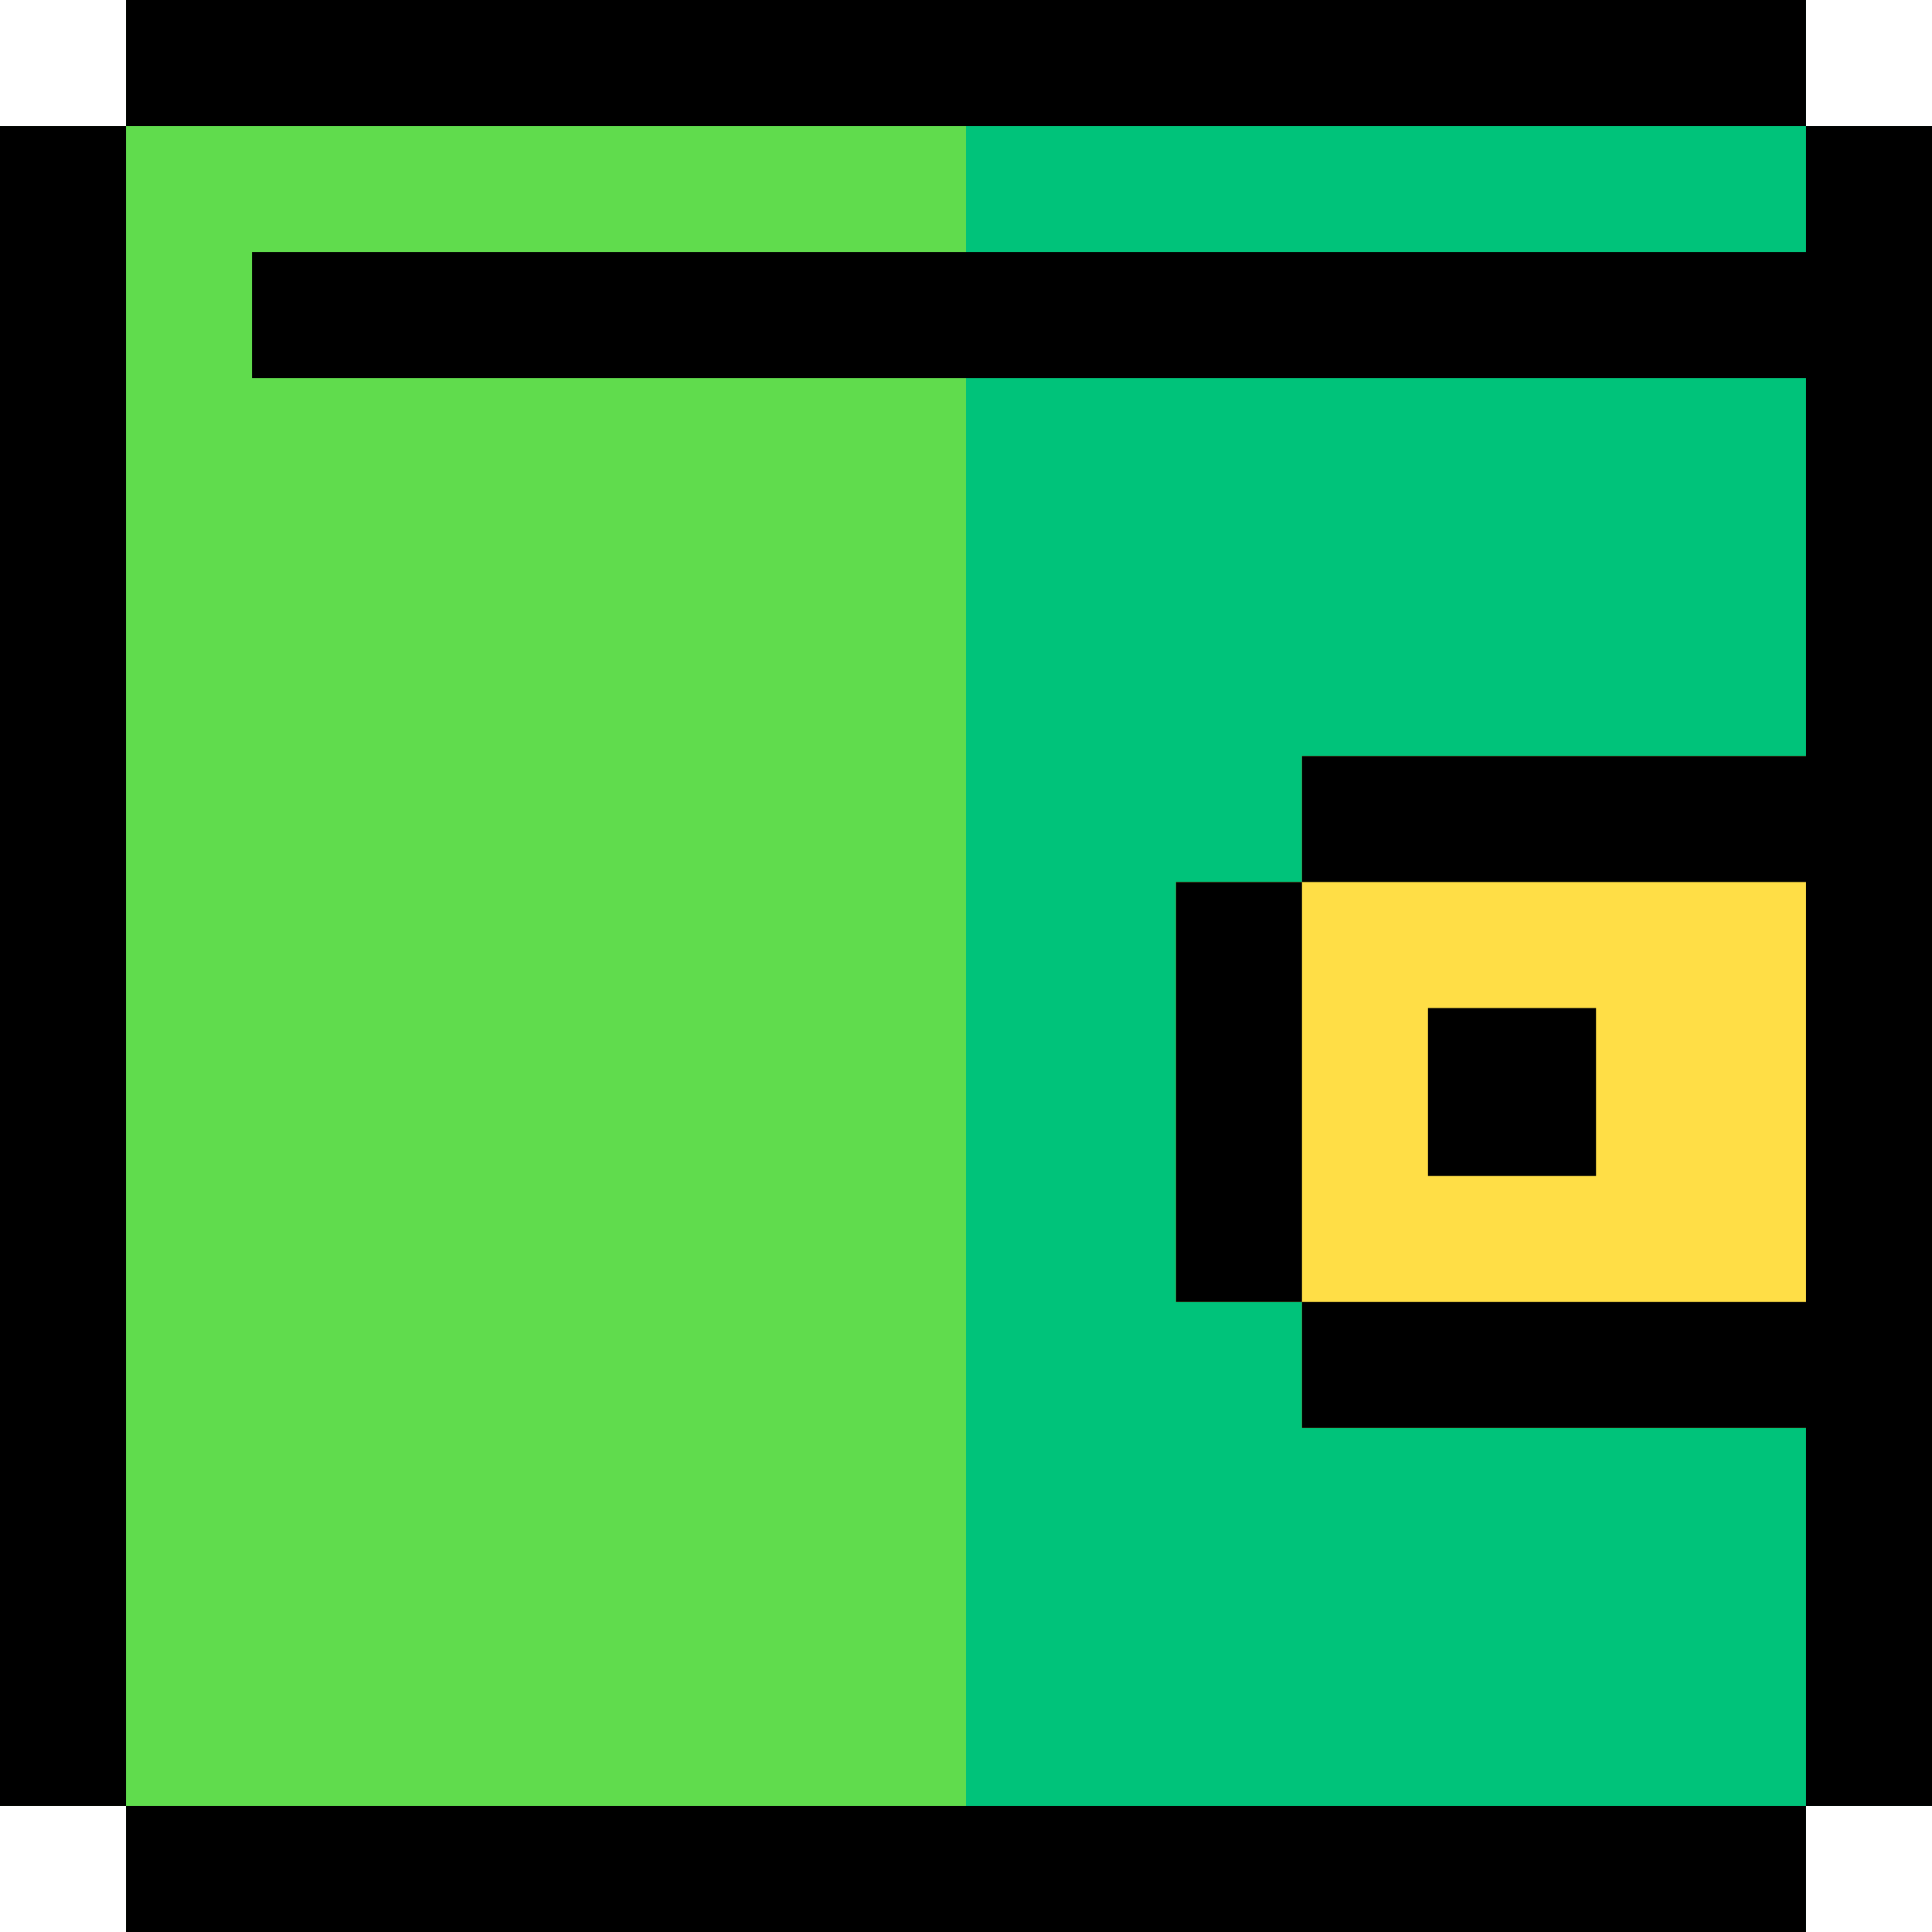
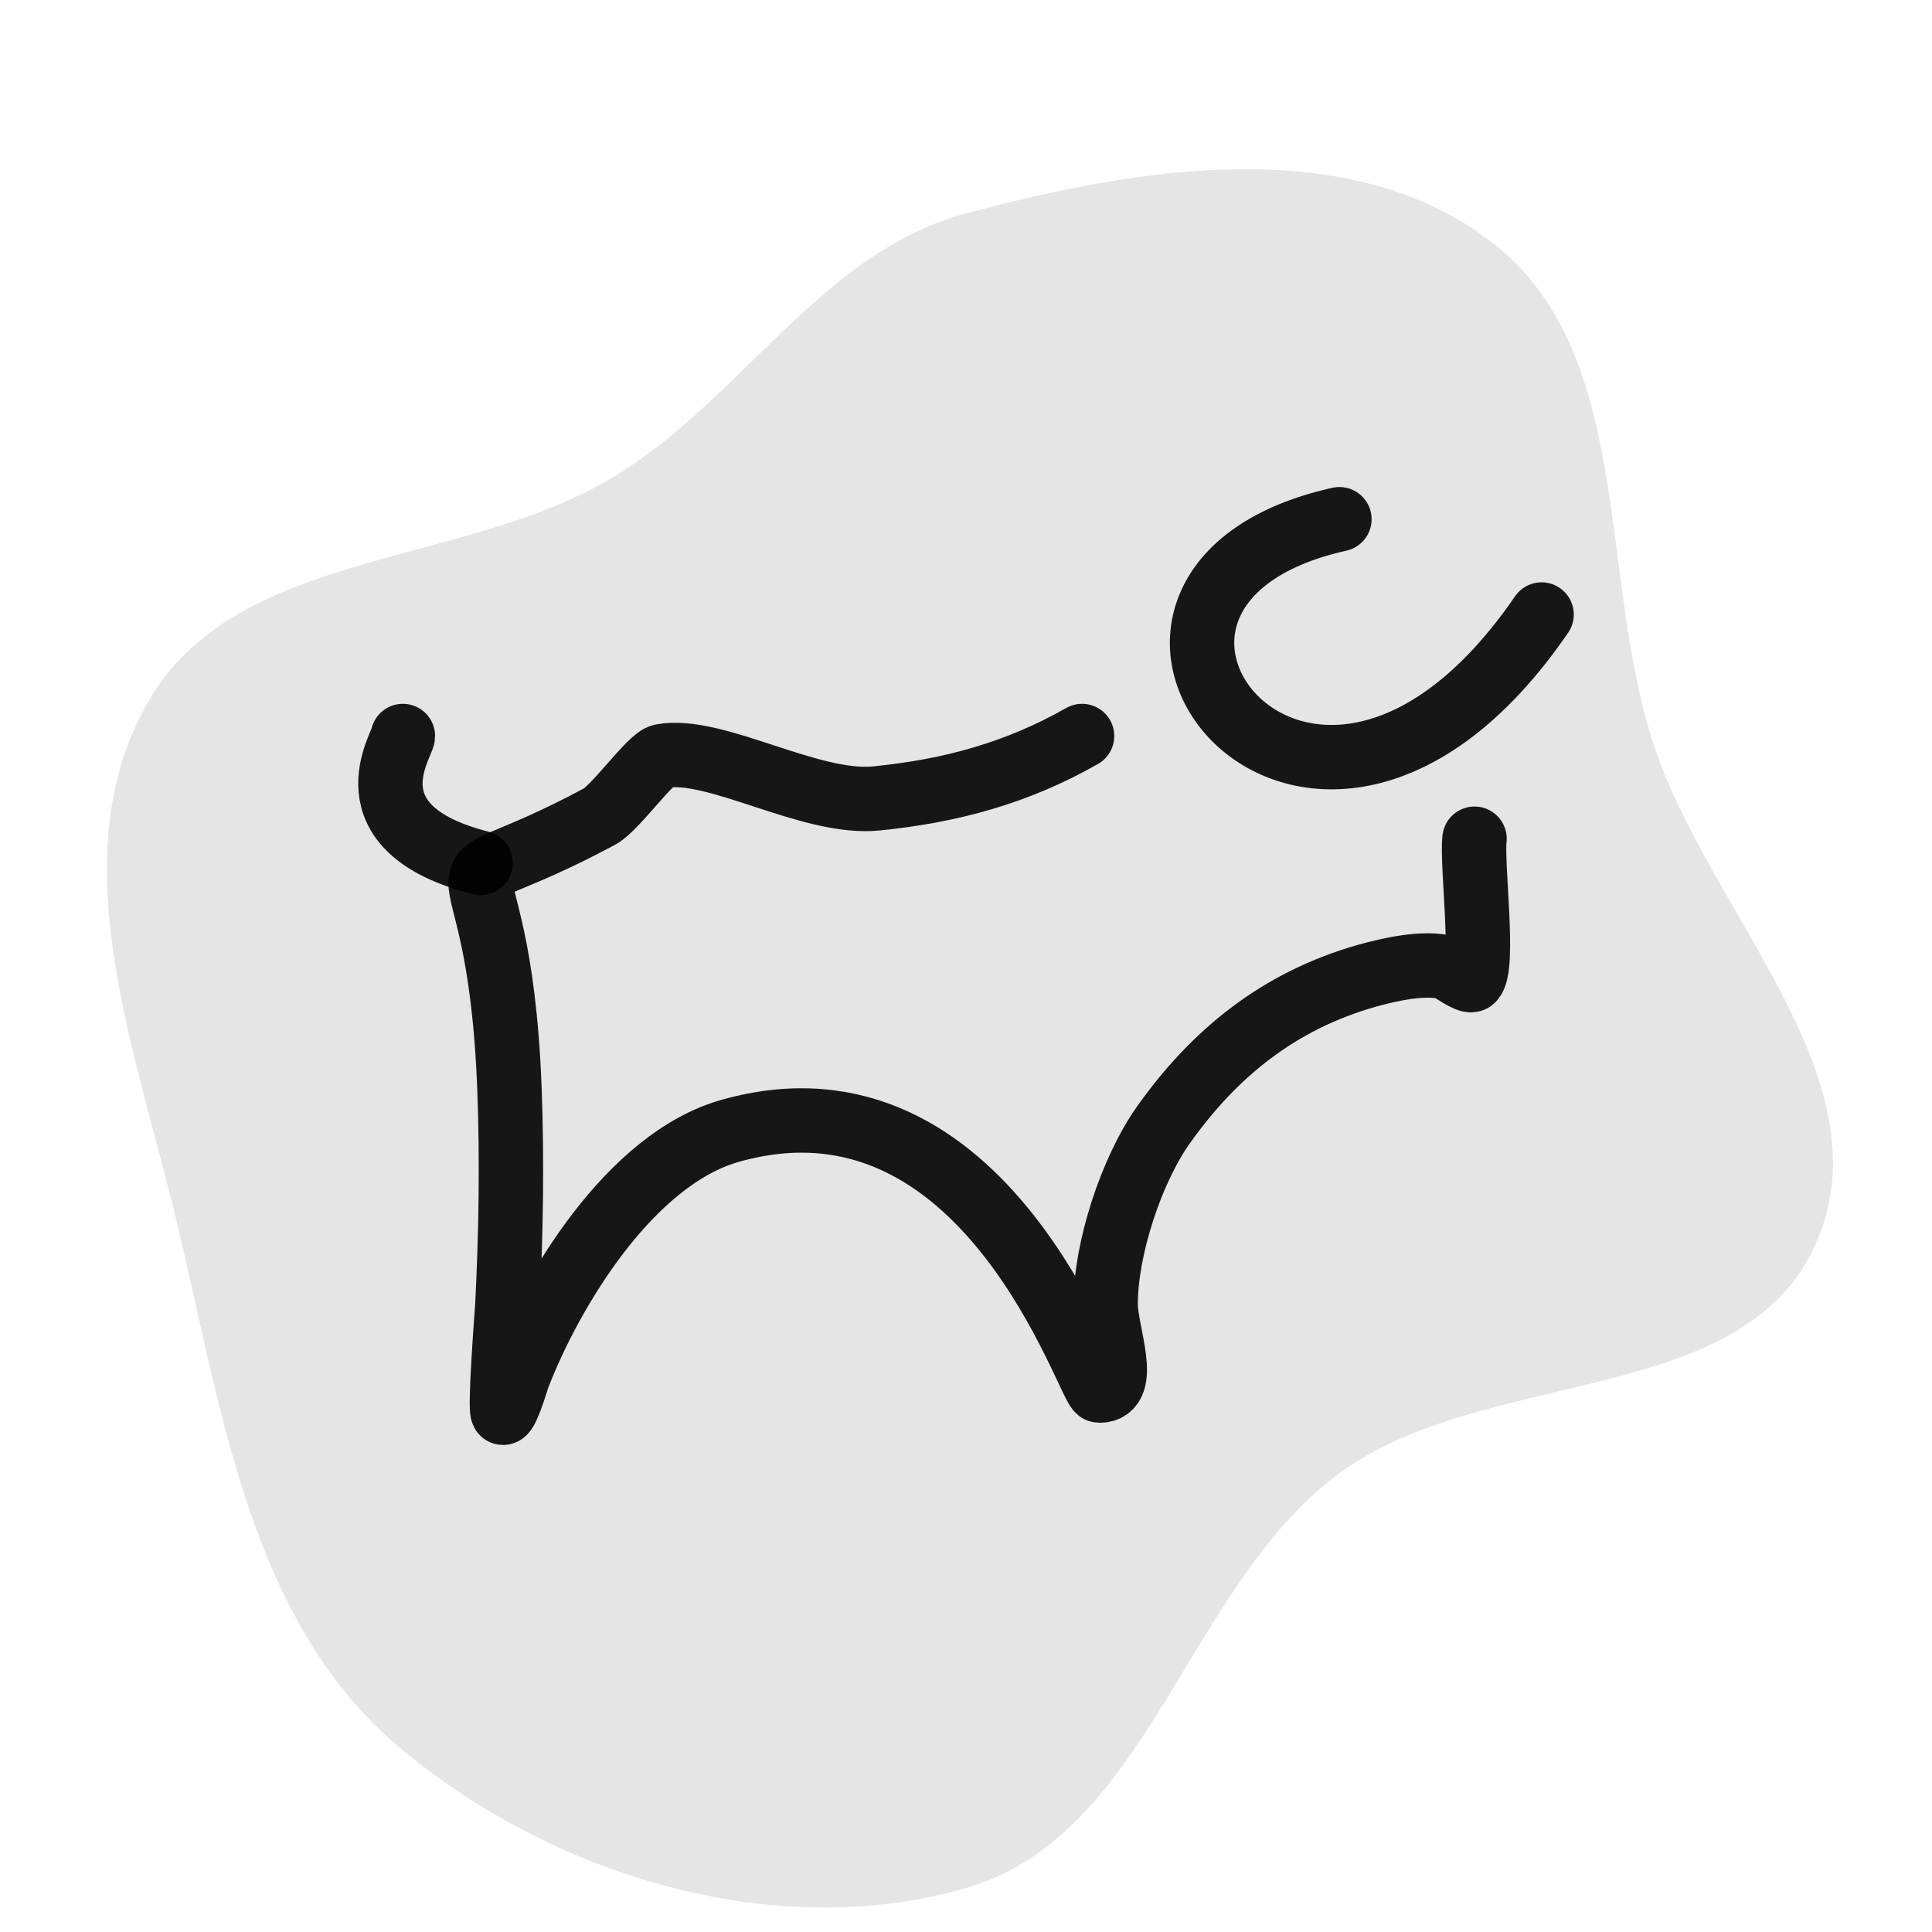
- <svg xmlns="http://www.w3.org/2000/svg" version="1.1" id="Layer_1" viewBox="0 0 512 512" xml:space="preserve">
-   <polygon style="fill:#00C37A;" points="478.609,33.391 478.609,0 33.391,0 33.391,33.391 0,33.391 0,478.609 33.391,478.609   33.391,512 478.609,512 478.609,478.609 512,478.609 512,33.391 " />
-   <polygon style="fill:#60DC4D;" points="33.391,0 33.391,33.391 0,33.391 0,478.609 33.391,478.609 33.391,512 256,512 256,478.609   256,33.391 256,0 " />
-   <polygon style="fill:#FFDE46;" points="345.043,200.348 345.043,233.739 311.652,233.739 311.652,345.043 345.043,345.043   345.043,378.435 512,378.435 512,200.348 " />
-   <rect y="33.391" width="33.391" height="445.217" />
-   <polygon points="478.609,33.391 478.609,66.783 66.783,66.783 66.783,100.174 478.609,100.174 478.609,200.348 345.043,200.348   345.043,233.739 478.609,233.739 478.609,345.043 345.043,345.043 345.043,378.435 478.609,378.435 478.609,478.609 512,478.609   512,33.391 " />
-   <rect x="33.391" y="478.609" width="445.217" height="33.391" />
-   <rect x="33.391" width="445.217" height="33.391" />
-   <rect x="311.652" y="233.739" width="33.391" height="111.304" />
-   <rect x="378.435" y="267.13" width="44.522" height="44.522" />
+ <svg xmlns="http://www.w3.org/2000/svg" width="800px" height="800px" viewBox="-40 -40 480.00 480.00" fill="none">
+   <g id="SVGRepo_bgCarrier" stroke-width="0">
+     <path transform="translate(-40, -40), scale(15)" d="M16,31.272C19.013,30.4,19.634,26.337,22.132,24.441C24.539,22.613,28.887,23.35,30.086,20.577C31.266,17.846,28.299,15.132,27.38,12.302C26.462,9.472,27.066,5.829,24.709,4.013C22.348,2.195,18.879,2.764,16,3.535C13.582,4.183,12.279,6.637,10.129,7.919C7.633,9.407,3.931,9.094,2.466,11.603C0.975,14.157,2.243,17.37,2.93,20.247C3.679,23.381,4.141,26.854,6.604,28.932C9.133,31.065,12.822,32.191,16,31.272" fill="#E5E5E5" strokewidth="0" />
+   </g>
+   <g id="SVGRepo_tracerCarrier" stroke-linecap="round" stroke-linejoin="round" stroke="#CCCCCC" stroke-width="1.6" />
+   <g id="SVGRepo_iconCarrier">
+     <path d="M292.774 89C215.844 106.143 285.026 197.233 343 112.679" stroke="#000000" stroke-opacity="0.9" stroke-width="16" stroke-linecap="round" stroke-linejoin="round" />
+     <path d="M228.832 142.858C212.797 151.995 196.254 156.533 177.684 158.373C161.155 160.005 137.669 145.369 124.401 147.861C121.556 148.399 112.949 160.727 108.949 162.874C62.731 187.678 83.853 158.888 86.57 230.433C87.255 248.467 86.952 266.456 86.041 284.477C85.977 285.654 83.99 311 84.974 311C86.007 311 88.528 302.442 88.704 301.992C96.91 280.789 116.504 247.971 141.453 240.94C205.243 222.97 230.535 305.496 233.096 305.496C240.753 305.496 234.692 291.167 234.692 283.976C234.692 270.286 241.052 250.748 249.081 239.441C261.595 221.811 277.659 208.618 299.696 202.406C305.052 200.902 313.796 198.898 319.412 200.406C320.352 200.659 324.949 204.213 325.806 203.409C328.974 200.433 325.586 174.747 326.34 168.379" stroke="#000000" stroke-opacity="0.9" stroke-width="16" stroke-linecap="round" stroke-linejoin="round" />
+     <path d="M79.406 174.385C45.583 165.761 60.095 144.887 60.095 142.858" stroke="#000000" stroke-opacity="0.9" stroke-width="16" stroke-linecap="round" stroke-linejoin="round" />
+   </g>
</svg>
